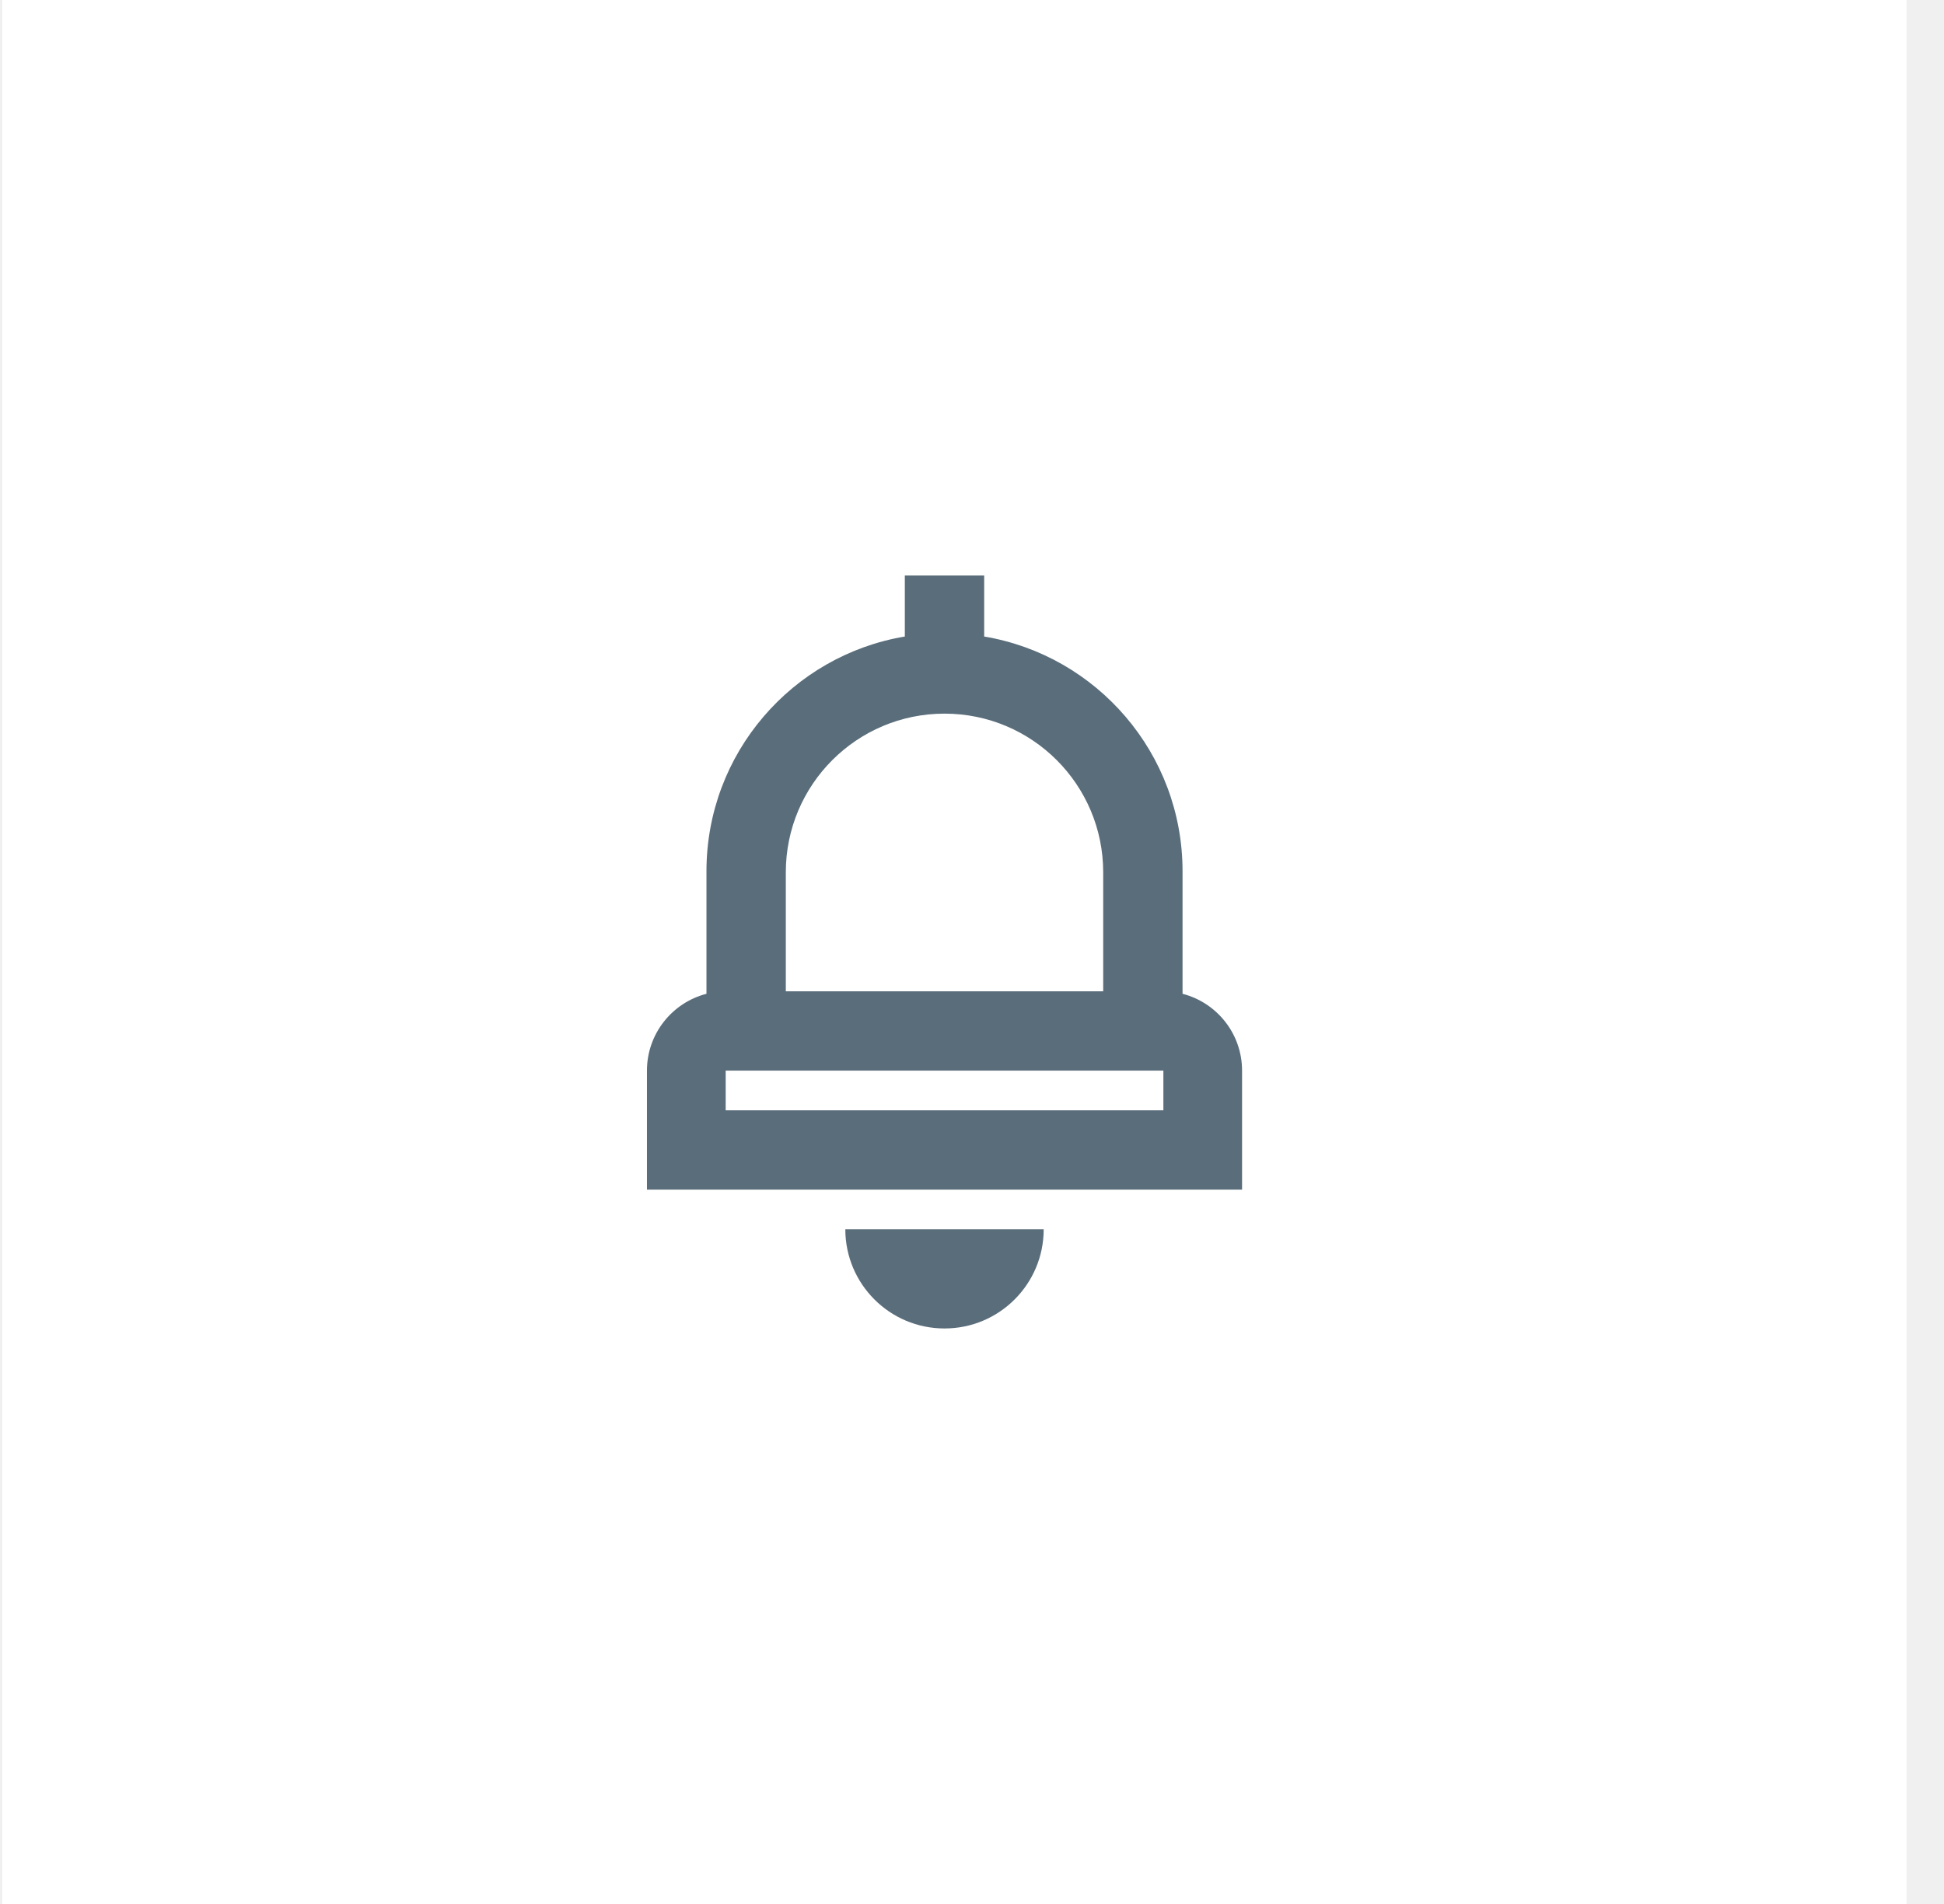
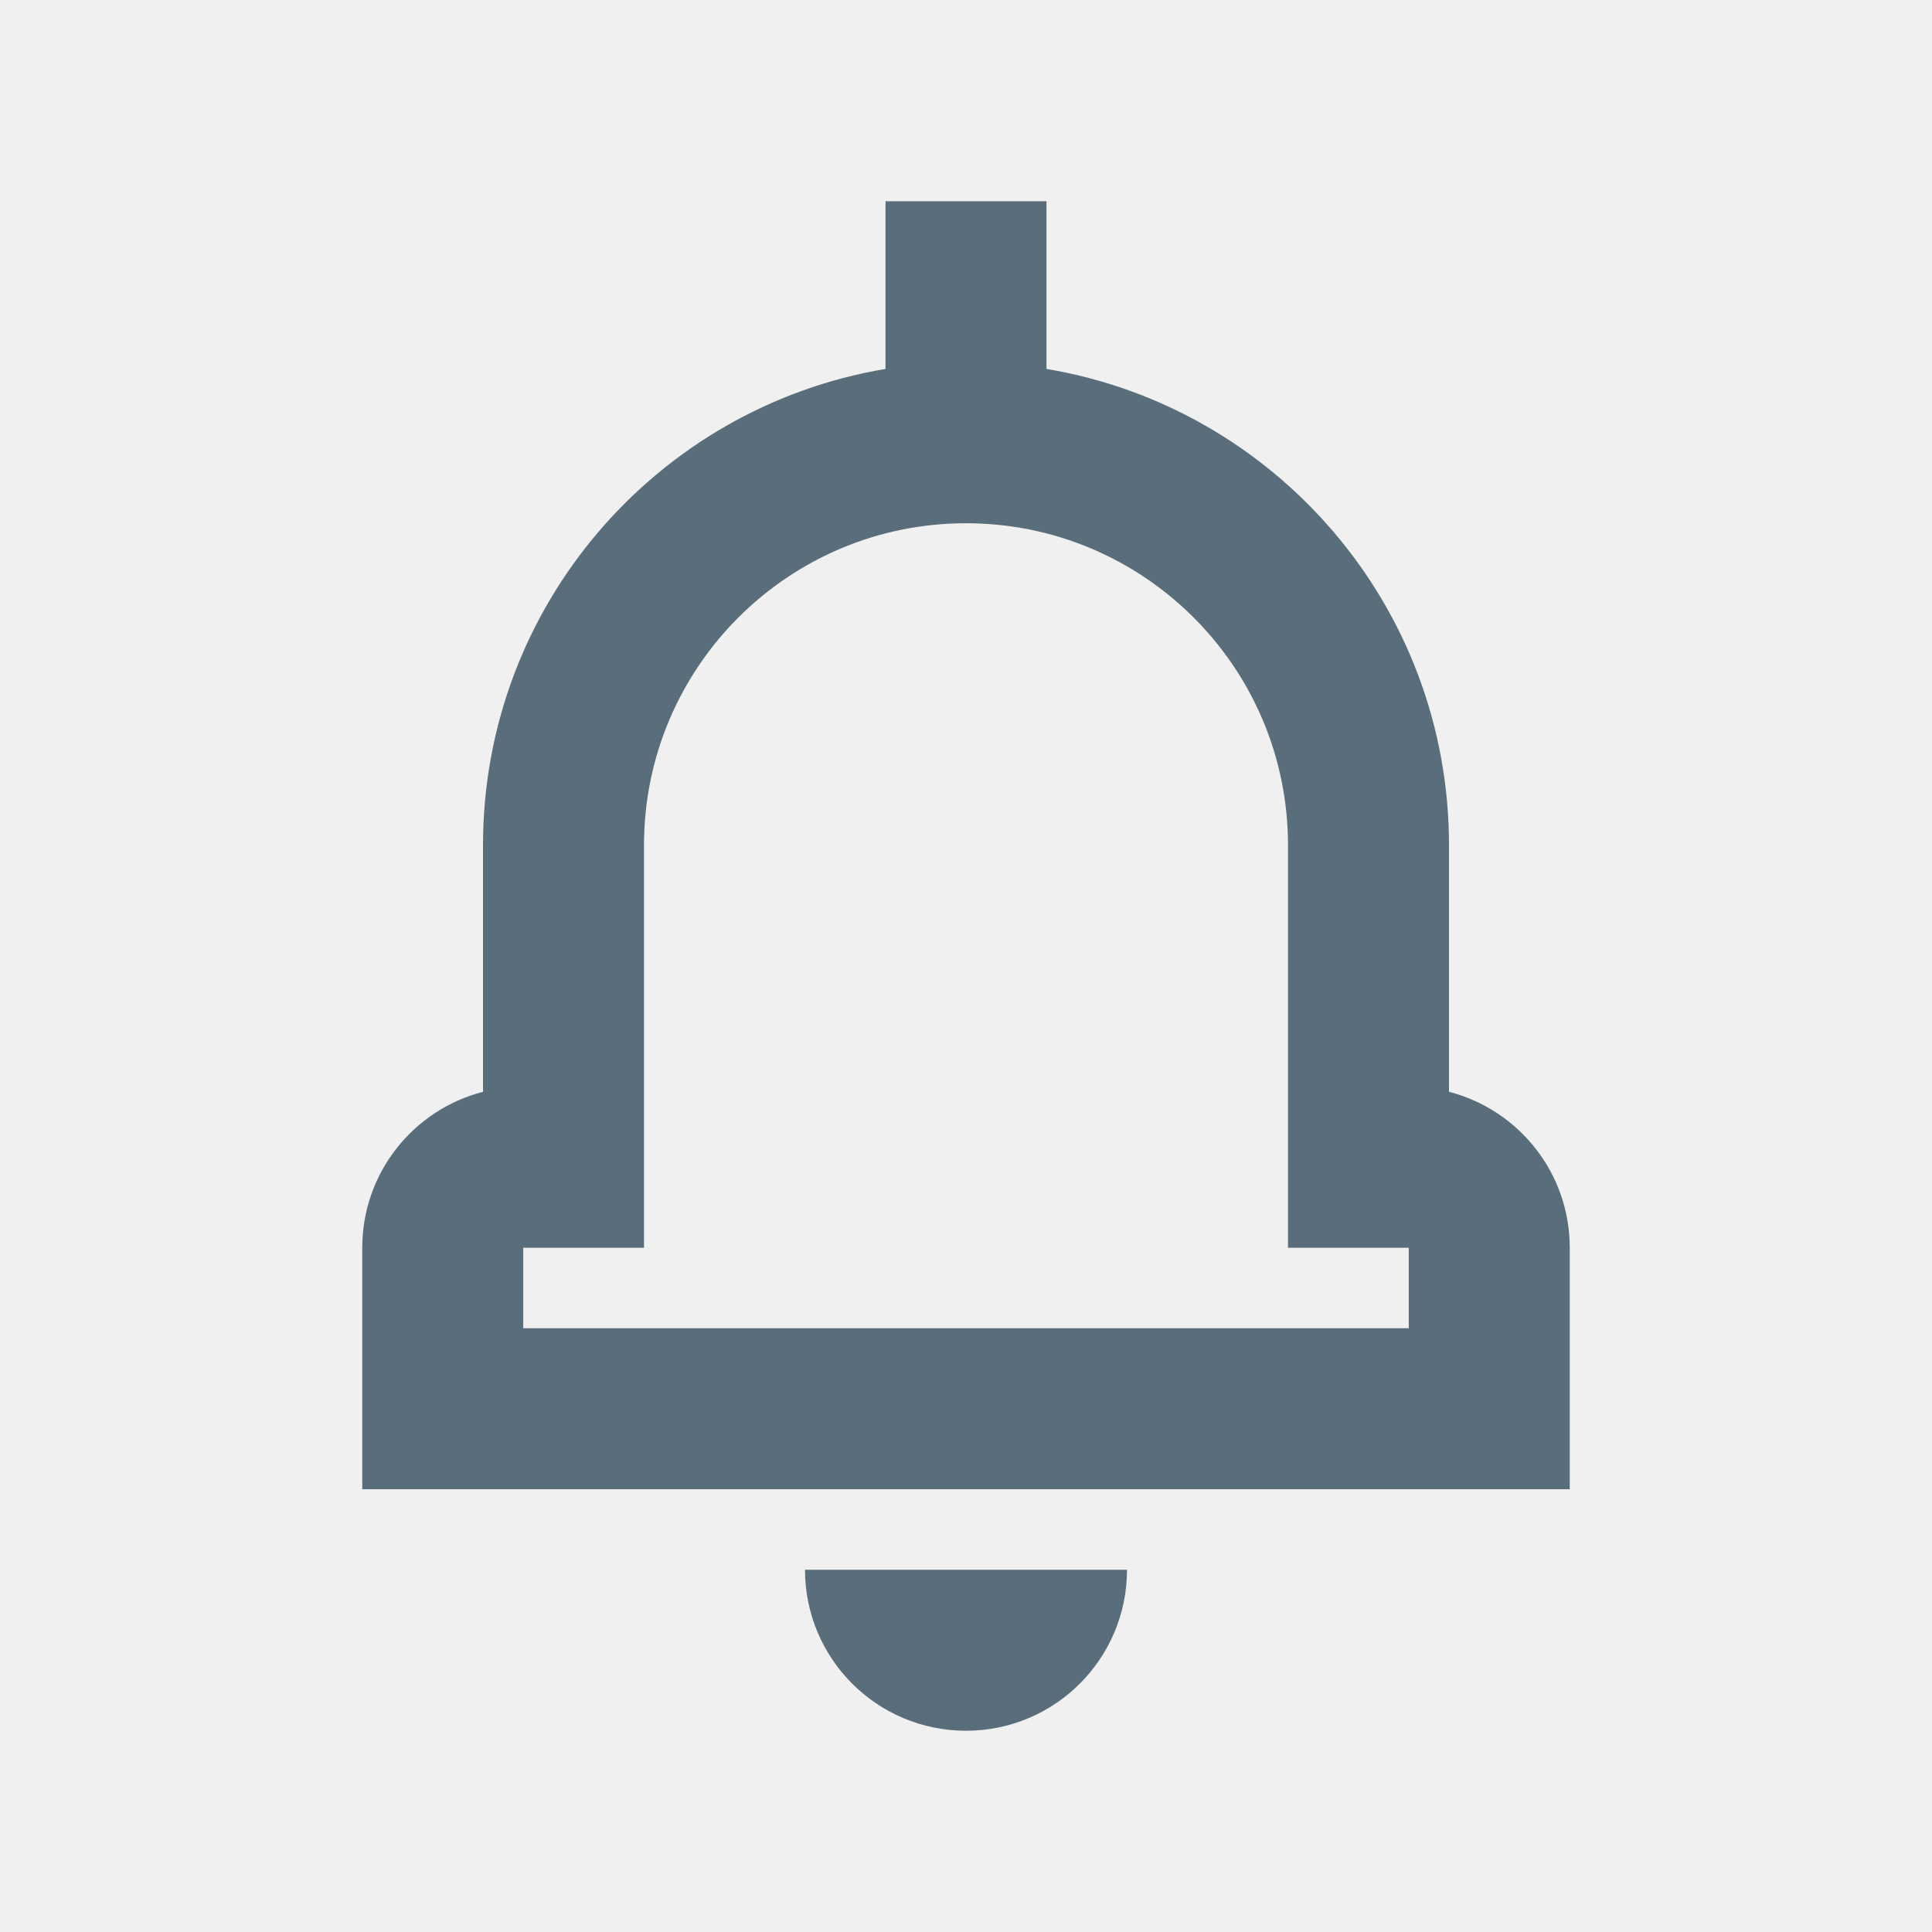
- <svg xmlns="http://www.w3.org/2000/svg" width="49" height="48" viewBox="0 0 49 48" fill="none">
-   <g clip-path="url(#clip0)">
-     <rect x="0.057" width="48" height="48" fill="white" />
-     <path fill-rule="evenodd" clip-rule="evenodd" d="M22.807 14.509H24.807V16.047C27.645 16.523 29.807 18.991 29.807 21.964V25.054C30.67 25.276 31.307 26.059 31.307 26.991V29.991H16.307V26.991C16.307 26.059 16.945 25.276 17.807 25.054V21.964C17.807 18.991 19.97 16.523 22.807 16.047V14.509ZM23.807 17.991C21.598 17.991 19.807 19.782 19.807 21.991V24.991H27.807V21.991C27.807 19.782 26.017 17.991 23.807 17.991ZM29.324 26.991H18.291V27.991H29.324V26.991ZM21.307 30.991C21.308 32.372 22.427 33.491 23.807 33.491C25.188 33.491 26.307 32.372 26.307 30.991H21.307Z" fill="#5A6D7B" />
-   </g>
-   <defs>
-     <clipPath id="clip0">
-       <rect width="48" height="48" fill="white" transform="translate(0.0574341)" />
-     </clipPath>
-   </defs>
+ <svg xmlns="http://www.w3.org/2000/svg" width="24" height="24" viewBox="0 0 24 24" fill="none">
+   <path fill-rule="evenodd" clip-rule="evenodd" d="M11 2.5H13V4.583C15.838 5.059 18 7.527 18 10.5V13.563C18.863 13.785 19.5 14.568 19.5 15.5V18.5H16H8H4.5V15.5C4.5 14.568 5.137 13.785 6 13.563V10.5C6 7.527 8.162 5.059 11 4.583V2.5ZM12 6.5C9.791 6.5 8 8.291 8 10.5V13.5V15.5H6.5V16.5H8H16H17.5V15.5H16V13.5V10.5C16 8.291 14.209 6.5 12 6.5ZM14 19.5C14 20.605 13.105 21.5 12 21.5C10.895 21.5 10 20.605 10 19.5H14Z" fill="#5A6D7B" />
</svg>
